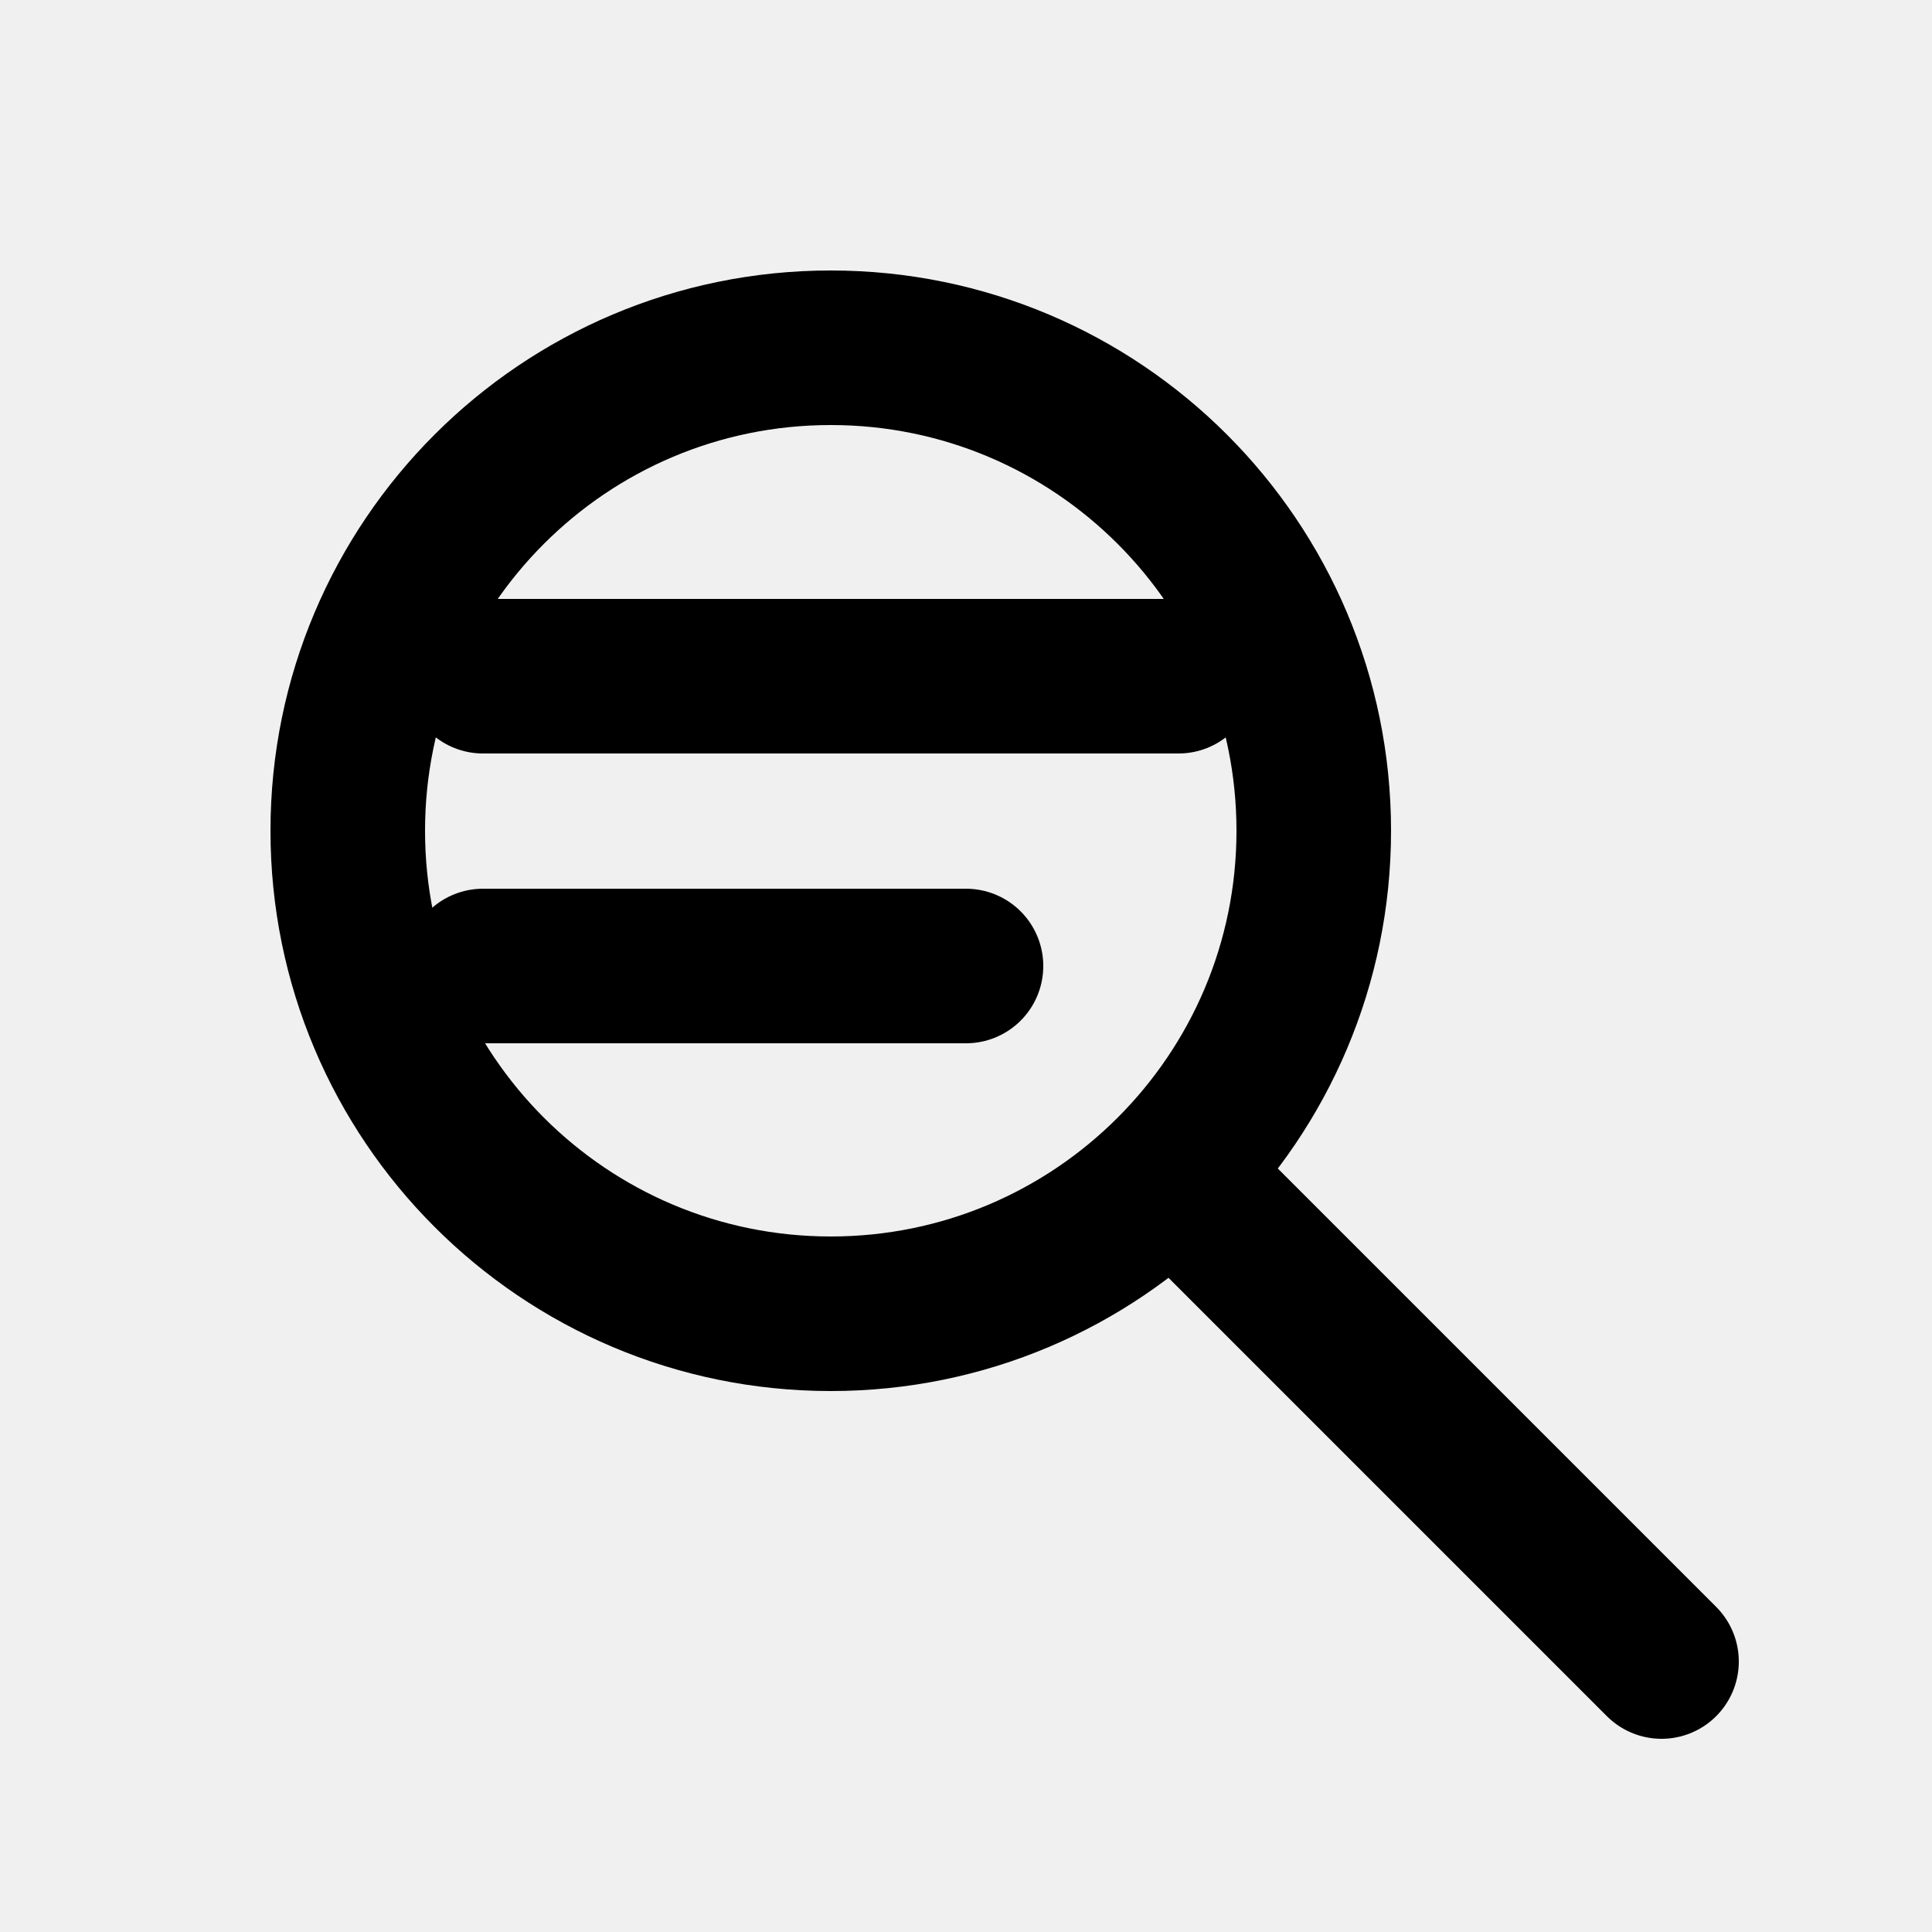
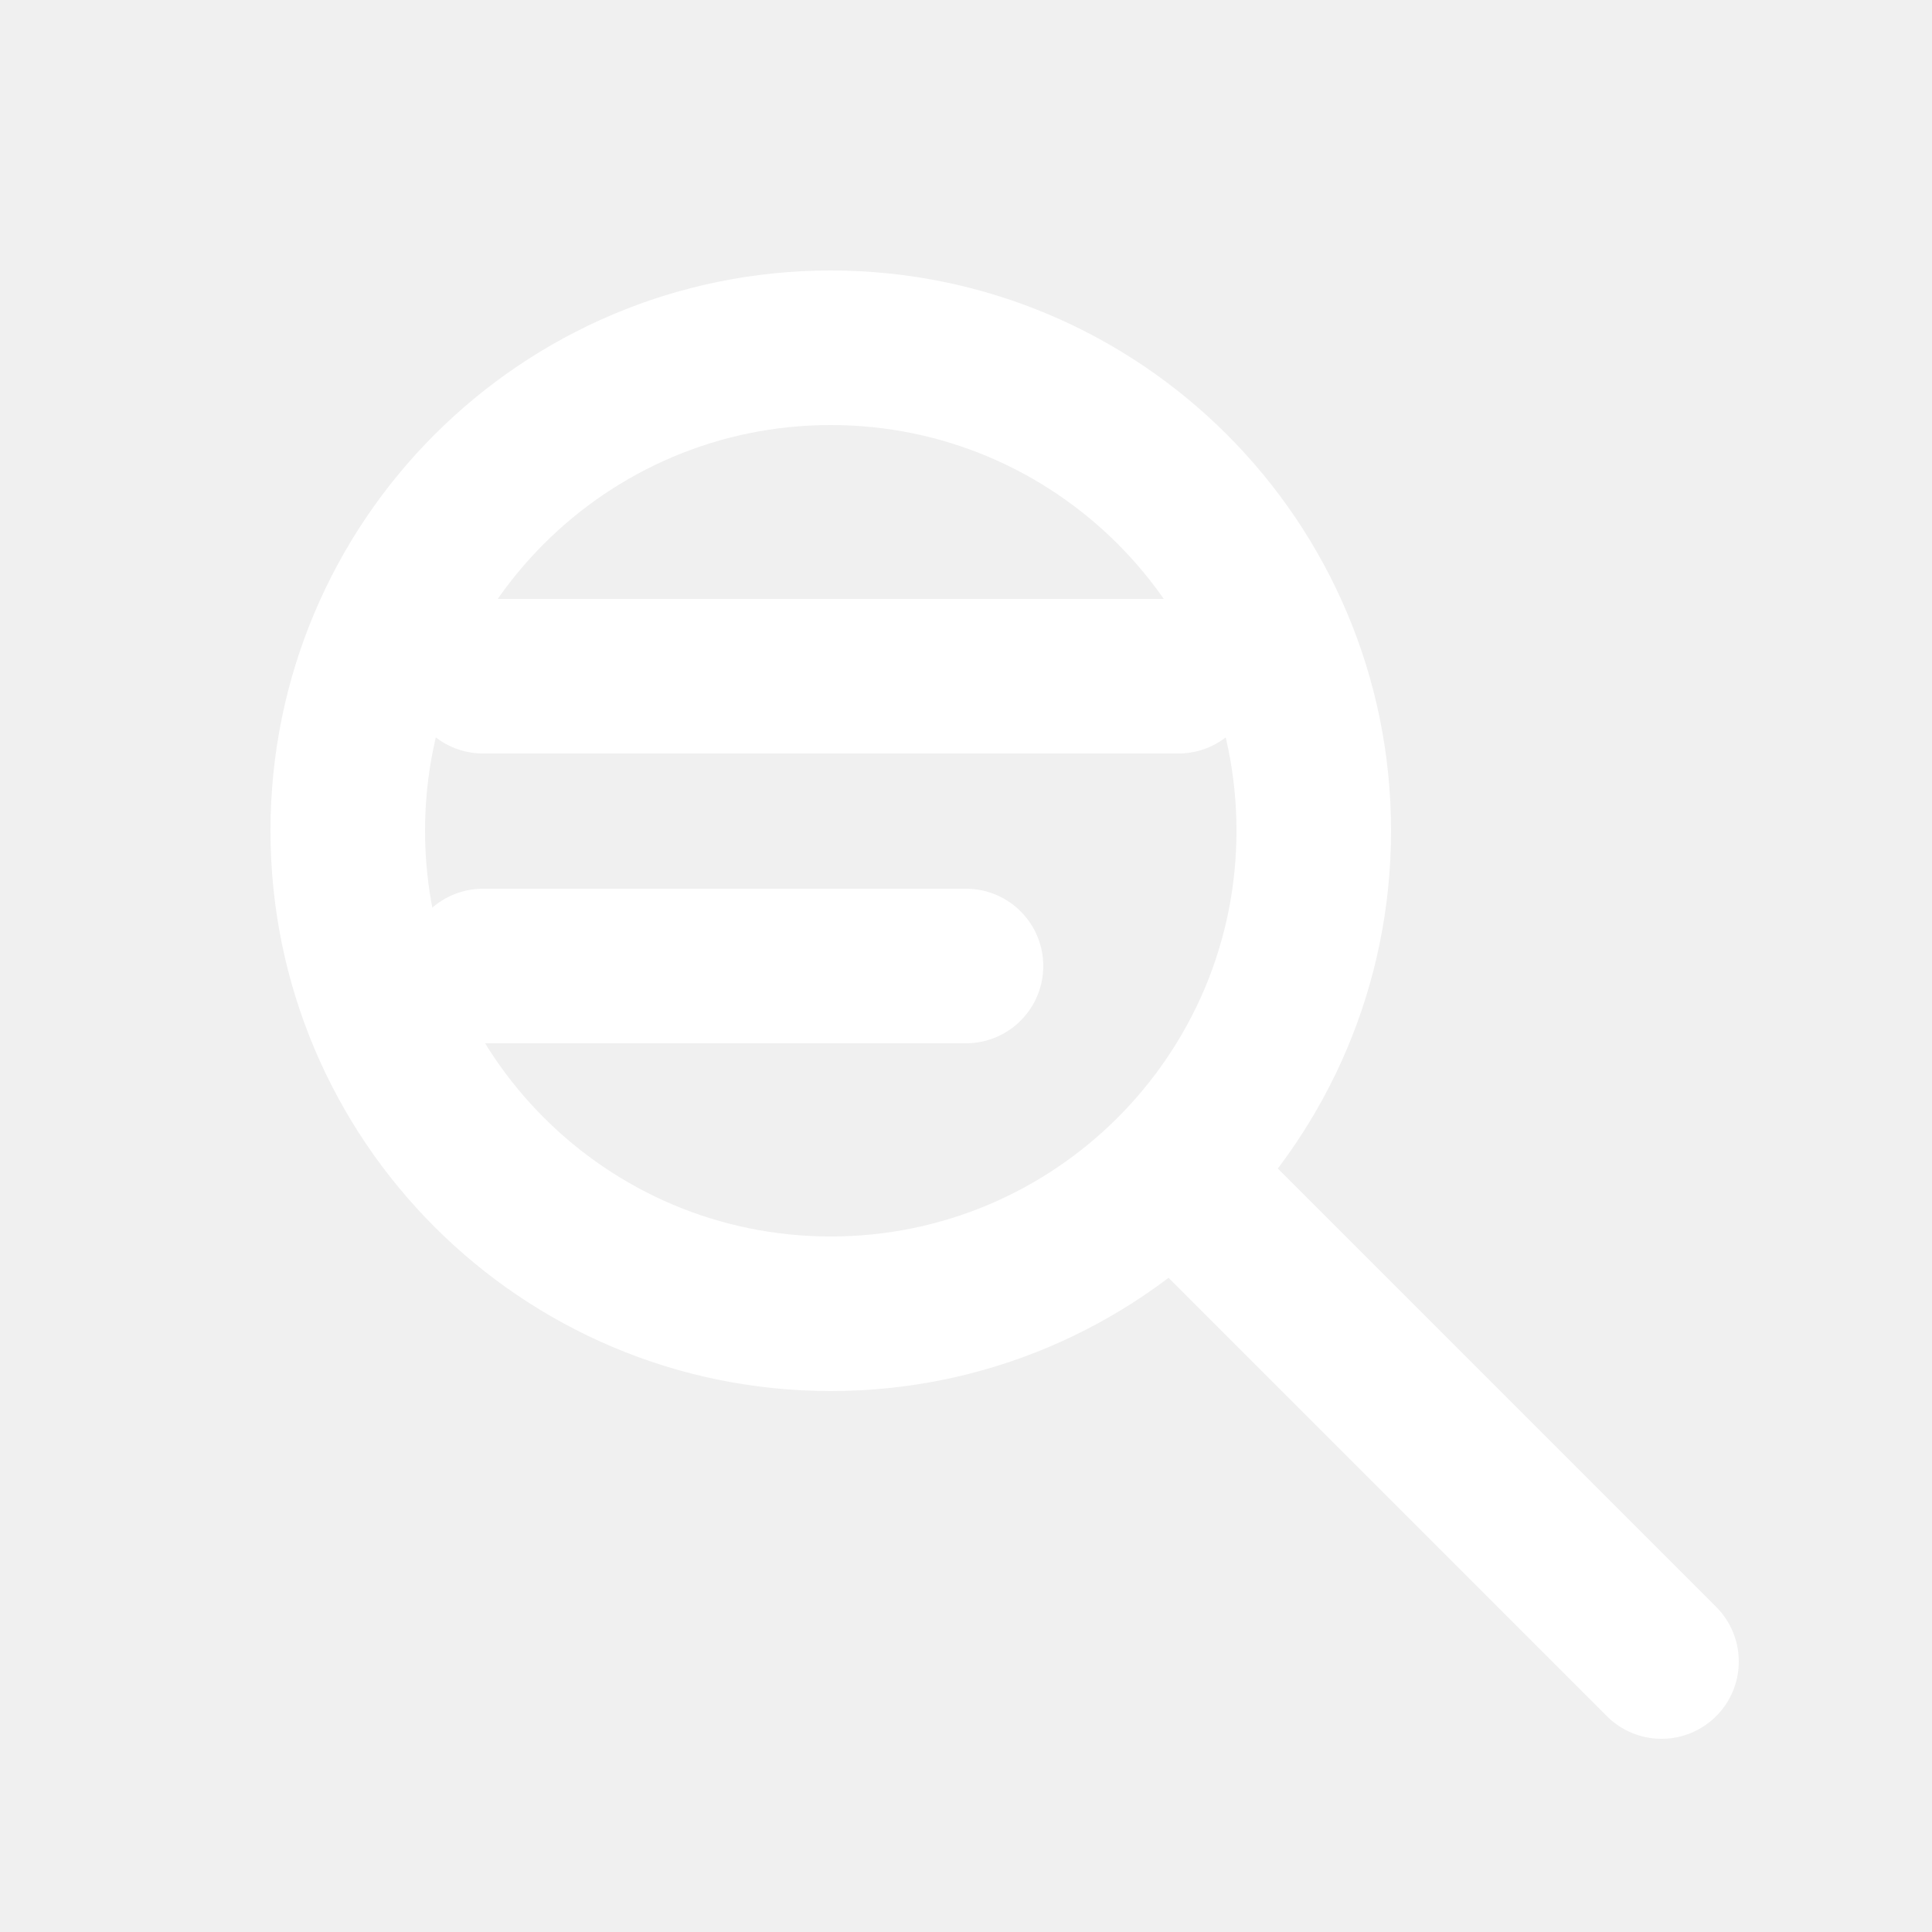
<svg xmlns="http://www.w3.org/2000/svg" viewBox="0 0 100 100">
-   <g fill="none" stroke="currentColor" stroke-width="8" stroke-linecap="round" stroke-linejoin="round">
+   <g fill="none" stroke="#fff" stroke-width="8" stroke-linecap="round" stroke-linejoin="round">
    <circle cx="43" cy="43" r="25" />
    <path d="M61 61l25 25M25 35h36M25 50h25" />
  </g>
</svg>
